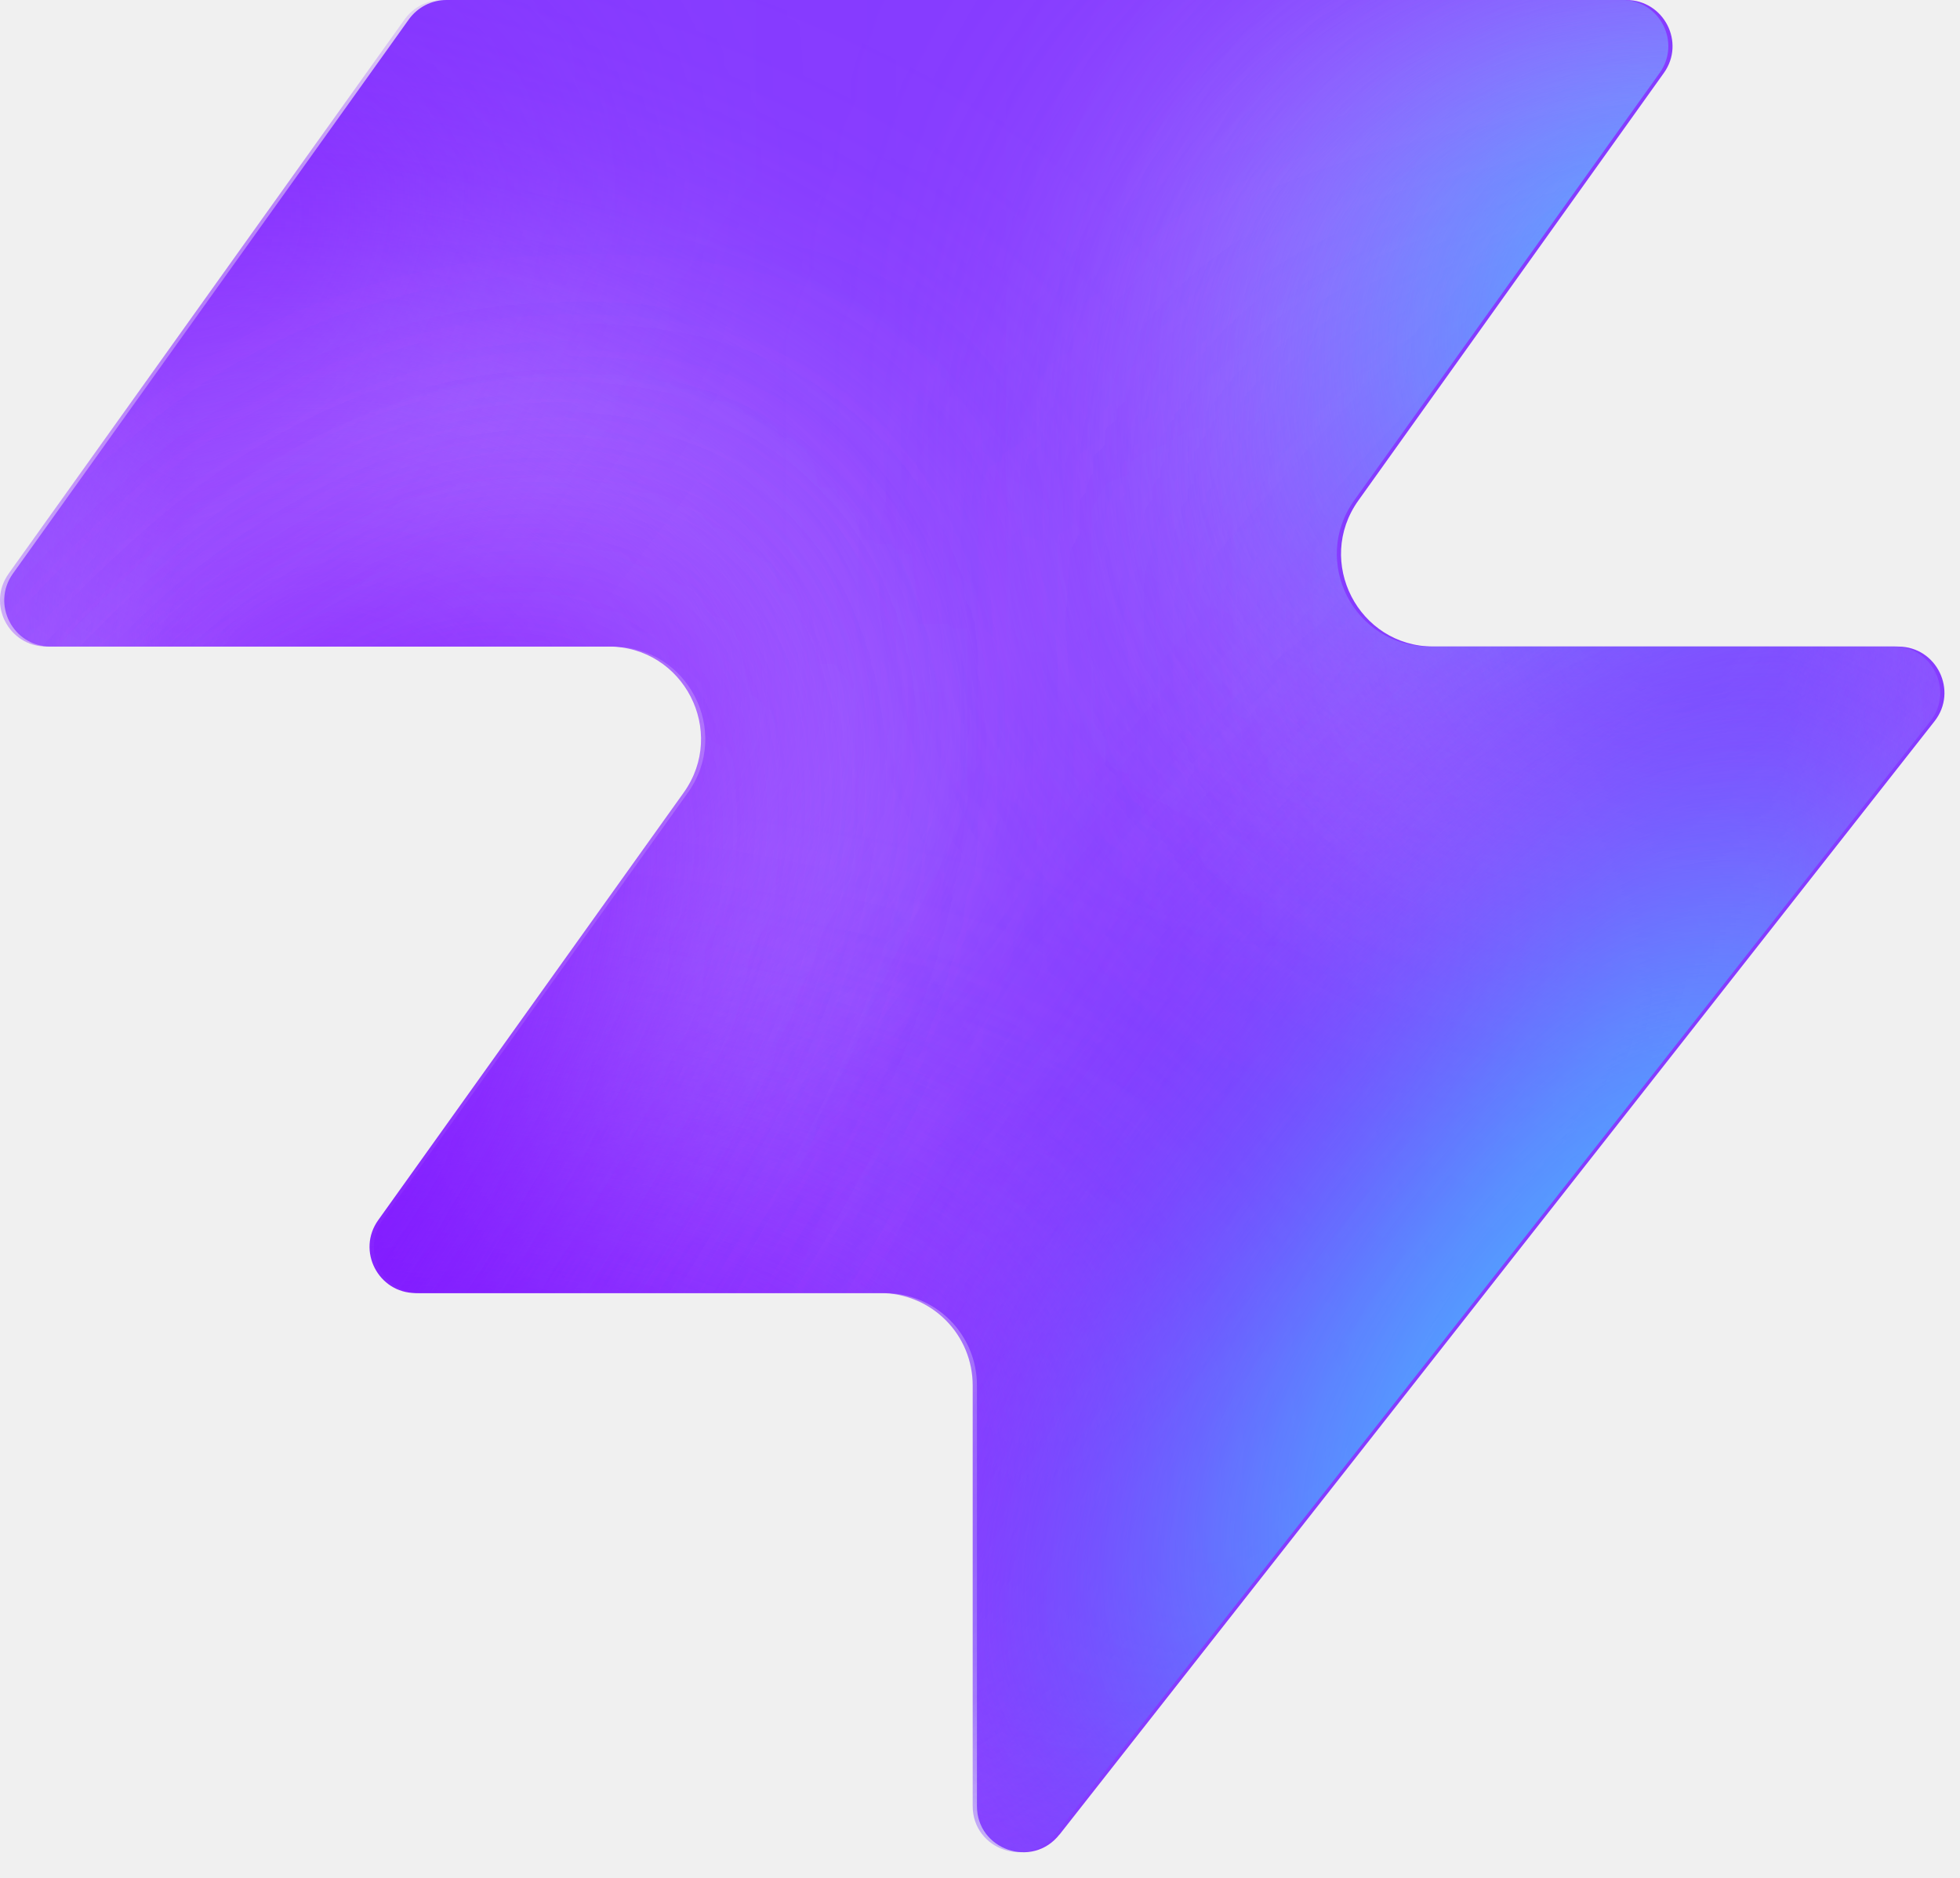
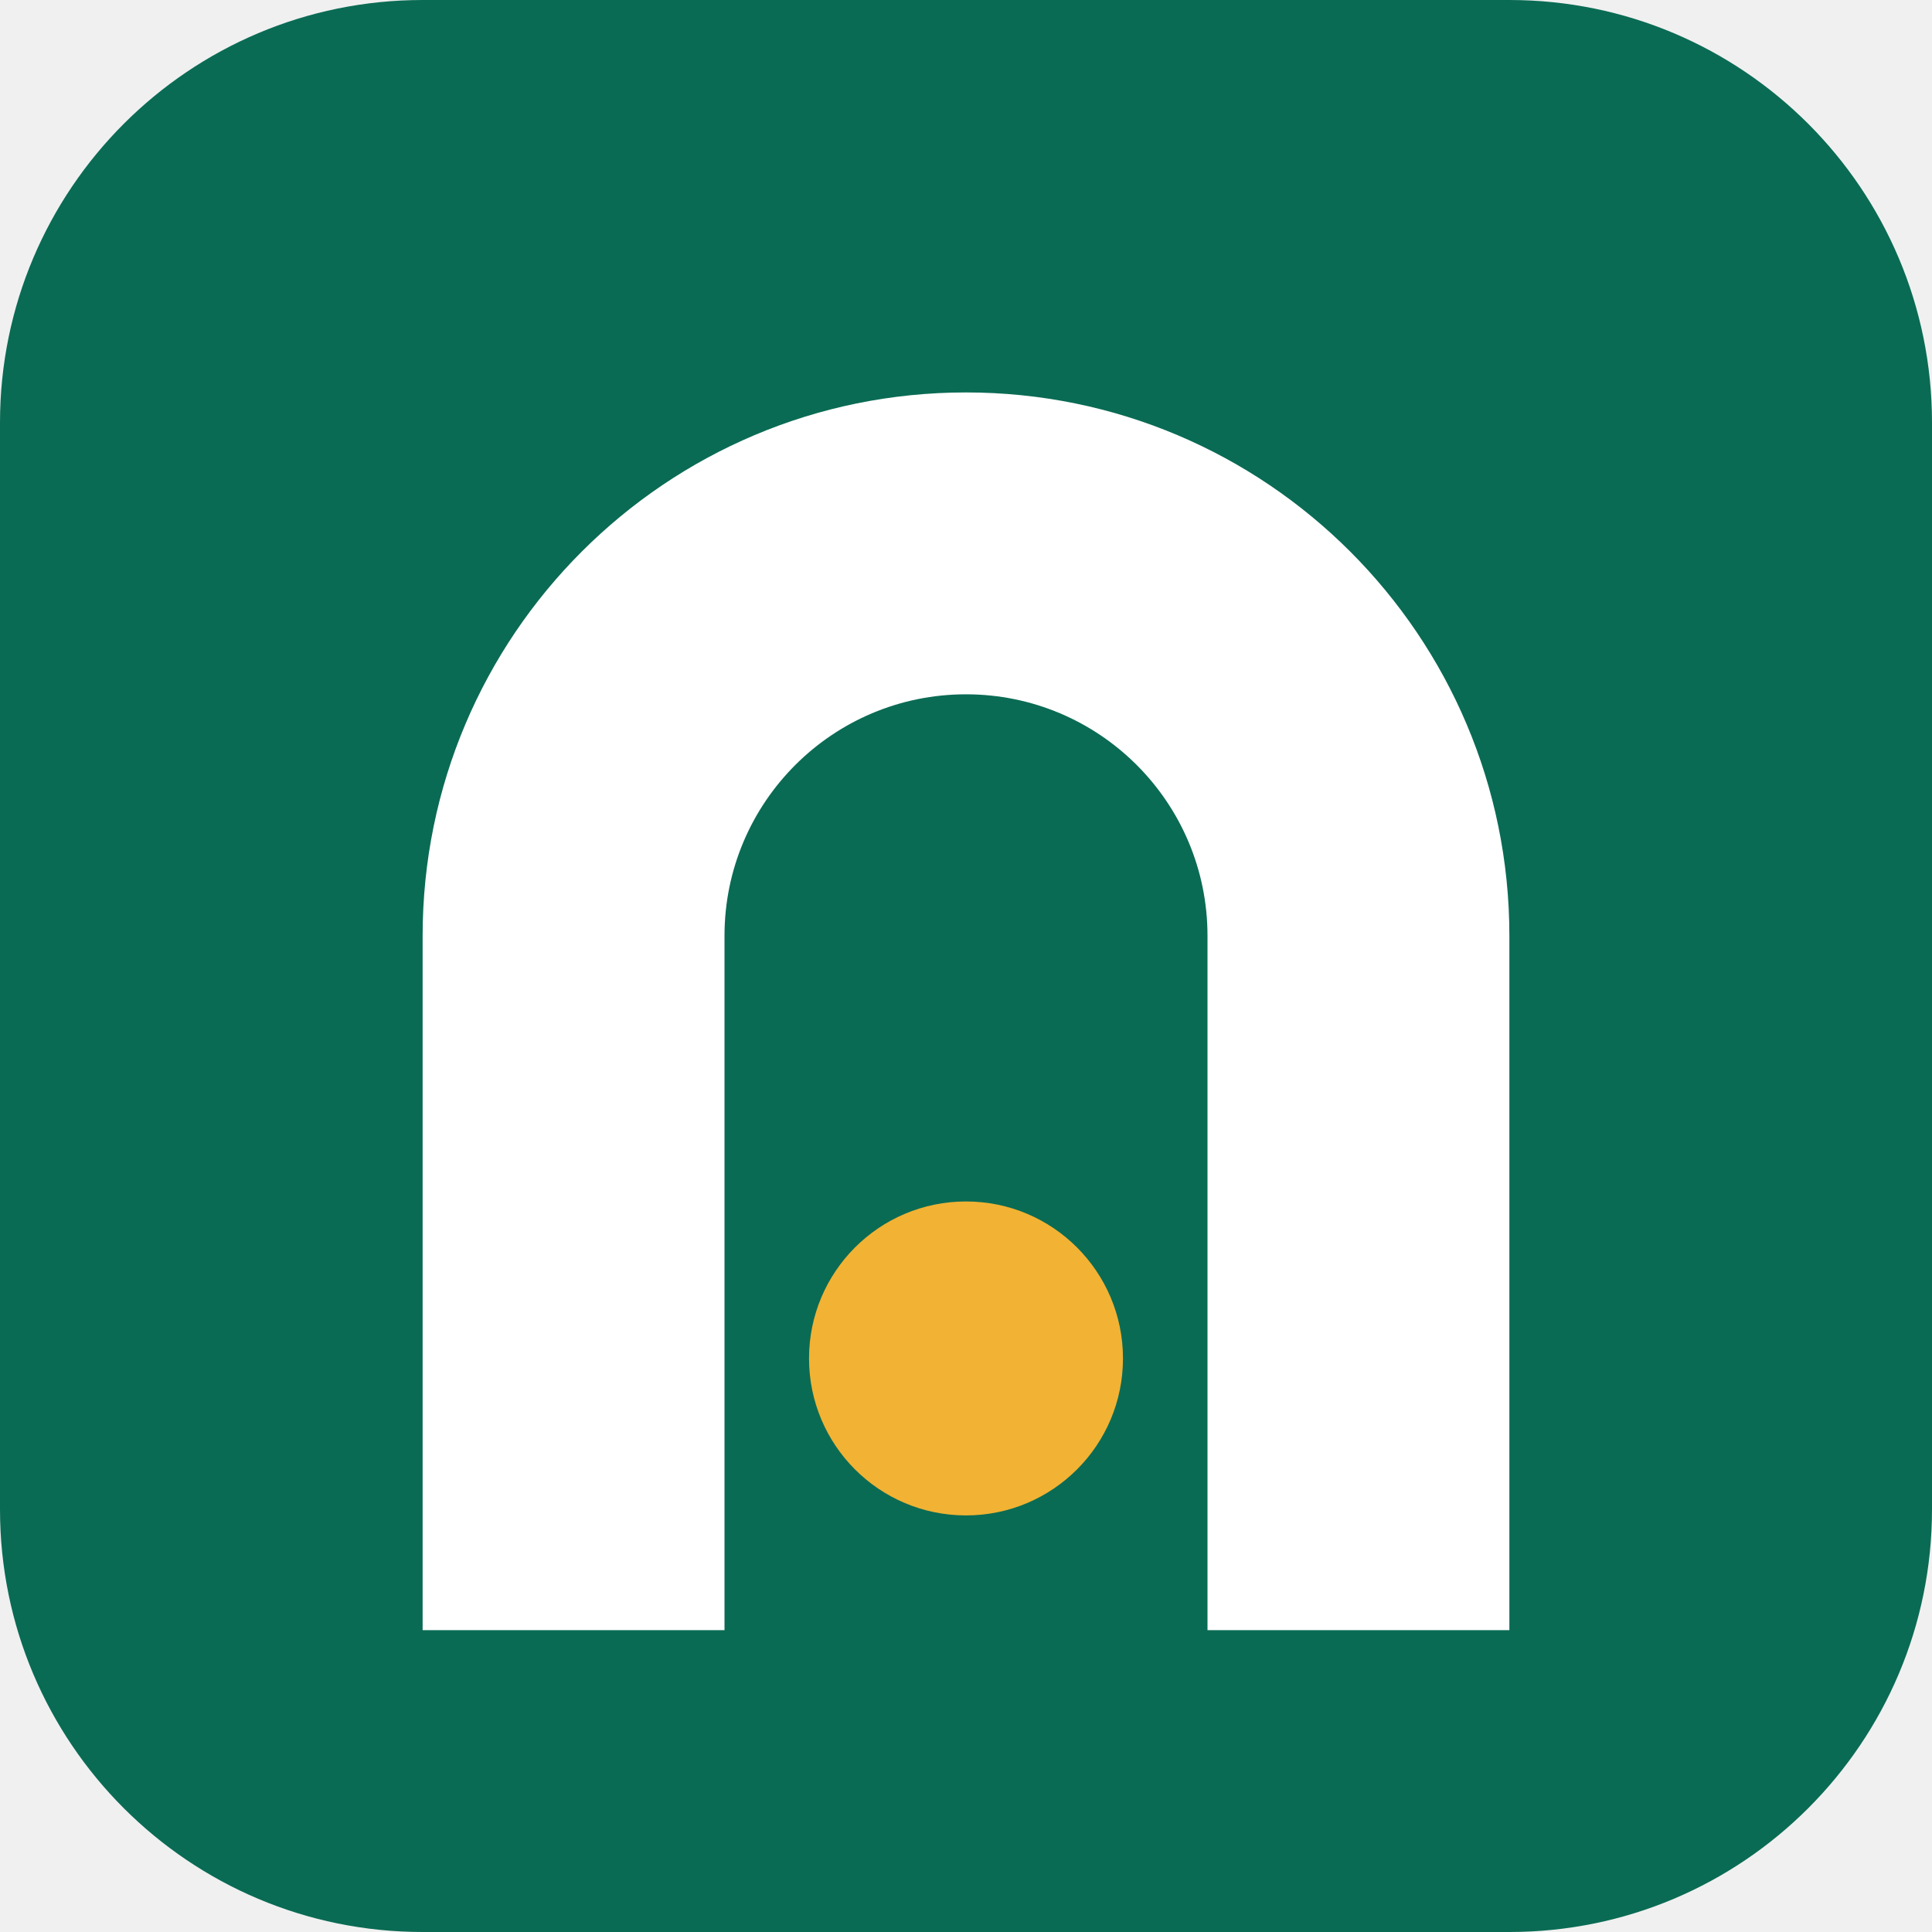
- <svg xmlns="http://www.w3.org/2000/svg" width="48" height="46" fill="none" viewBox="0 0 48 46">
-   <path fill="#863bff" d="M25.946 44.938c-.664.845-2.021.375-2.021-.698V33.937a2.26 2.26 0 0 0-2.262-2.262H10.287c-.92 0-1.456-1.04-.92-1.788l7.48-10.471c1.07-1.497 0-3.578-1.842-3.578H1.237c-.92 0-1.456-1.04-.92-1.788L10.013.474c.214-.297.556-.474.92-.474h28.894c.92 0 1.456 1.04.92 1.788l-7.48 10.471c-1.07 1.498 0 3.579 1.842 3.579h11.377c.943 0 1.473 1.088.89 1.83L25.947 44.94z" style="fill:#863bff;fill:color(display-p3 .525 .23 1);fill-opacity:1" />
-   <mask id="a" width="48" height="46" x="0" y="0" maskUnits="userSpaceOnUse" style="mask-type:alpha">
-     <path fill="#000" d="M25.842 44.938c-.664.844-2.021.375-2.021-.698V33.937a2.26 2.26 0 0 0-2.262-2.262H10.183c-.92 0-1.456-1.04-.92-1.788l7.48-10.471c1.07-1.498 0-3.579-1.842-3.579H1.133c-.92 0-1.456-1.04-.92-1.787L9.91.473c.214-.297.556-.474.92-.474h28.894c.92 0 1.456 1.04.92 1.788l-7.48 10.471c-1.07 1.498 0 3.578 1.842 3.578h11.377c.943 0 1.473 1.088.89 1.832L25.843 44.94z" style="fill:#000;fill-opacity:1" />
-   </mask>
-   <g mask="url(#a)">
-     <g filter="url(#b)">
-       <ellipse cx="5.508" cy="14.704" fill="#ede6ff" rx="5.508" ry="14.704" style="fill:#ede6ff;fill:color(display-p3 .927 .903 1);fill-opacity:1" transform="matrix(.00324 1 1 -.00324 -4.47 31.516)" />
-     </g>
-     <g filter="url(#c)">
-       <ellipse cx="10.399" cy="29.851" fill="#ede6ff" rx="10.399" ry="29.851" style="fill:#ede6ff;fill:color(display-p3 .927 .903 1);fill-opacity:1" transform="matrix(.00324 1 1 -.00324 -39.328 7.883)" />
-     </g>
-     <g filter="url(#d)">
-       <ellipse cx="5.508" cy="30.487" fill="#7e14ff" rx="5.508" ry="30.487" style="fill:#7e14ff;fill:color(display-p3 .492 .077 1);fill-opacity:1" transform="rotate(89.814 -25.913 -14.639)scale(1 -1)" />
-     </g>
-     <g filter="url(#e)">
-       <ellipse cx="5.508" cy="30.599" fill="#7e14ff" rx="5.508" ry="30.599" style="fill:#7e14ff;fill:color(display-p3 .492 .077 1);fill-opacity:1" transform="rotate(89.814 -32.644 -3.334)scale(1 -1)" />
-     </g>
-     <g filter="url(#f)">
-       <ellipse cx="5.508" cy="30.599" fill="#7e14ff" rx="5.508" ry="30.599" style="fill:#7e14ff;fill:color(display-p3 .492 .077 1);fill-opacity:1" transform="matrix(.00324 1 1 -.00324 -34.34 30.47)" />
-     </g>
-     <g filter="url(#g)">
-       <ellipse cx="14.072" cy="22.078" fill="#ede6ff" rx="14.072" ry="22.078" style="fill:#ede6ff;fill:color(display-p3 .927 .903 1);fill-opacity:1" transform="rotate(93.35 24.506 48.493)scale(-1 1)" />
-     </g>
-     <g filter="url(#h)">
-       <ellipse cx="3.47" cy="21.501" fill="#7e14ff" rx="3.47" ry="21.501" style="fill:#7e14ff;fill:color(display-p3 .492 .077 1);fill-opacity:1" transform="rotate(89.009 28.708 47.59)scale(-1 1)" />
-     </g>
-     <g filter="url(#i)">
-       <ellipse cx="3.47" cy="21.501" fill="#7e14ff" rx="3.47" ry="21.501" style="fill:#7e14ff;fill:color(display-p3 .492 .077 1);fill-opacity:1" transform="rotate(89.009 28.708 47.59)scale(-1 1)" />
-     </g>
-     <g filter="url(#j)">
-       <ellipse cx=".387" cy="8.972" fill="#7e14ff" rx="4.407" ry="29.108" style="fill:#7e14ff;fill:color(display-p3 .492 .077 1);fill-opacity:1" transform="rotate(39.51 .387 8.972)" />
-     </g>
-     <g filter="url(#k)">
-       <ellipse cx="47.523" cy="-6.092" fill="#7e14ff" rx="4.407" ry="29.108" style="fill:#7e14ff;fill:color(display-p3 .492 .077 1);fill-opacity:1" transform="rotate(37.892 47.523 -6.092)" />
-     </g>
-     <g filter="url(#l)">
-       <ellipse cx="41.412" cy="6.333" fill="#47bfff" rx="5.971" ry="9.665" style="fill:#47bfff;fill:color(display-p3 .28 .748 1);fill-opacity:1" transform="rotate(37.892 41.412 6.333)" />
-     </g>
-     <g filter="url(#m)">
-       <ellipse cx="-1.879" cy="38.332" fill="#7e14ff" rx="4.407" ry="29.108" style="fill:#7e14ff;fill:color(display-p3 .492 .077 1);fill-opacity:1" transform="rotate(37.892 -1.88 38.332)" />
-     </g>
-     <g filter="url(#n)">
-       <ellipse cx="-1.879" cy="38.332" fill="#7e14ff" rx="4.407" ry="29.108" style="fill:#7e14ff;fill:color(display-p3 .492 .077 1);fill-opacity:1" transform="rotate(37.892 -1.88 38.332)" />
-     </g>
-     <g filter="url(#o)">
-       <ellipse cx="35.651" cy="29.907" fill="#7e14ff" rx="4.407" ry="29.108" style="fill:#7e14ff;fill:color(display-p3 .492 .077 1);fill-opacity:1" transform="rotate(37.892 35.651 29.907)" />
-     </g>
-     <g filter="url(#p)">
-       <ellipse cx="38.418" cy="32.4" fill="#47bfff" rx="5.971" ry="15.297" style="fill:#47bfff;fill:color(display-p3 .28 .748 1);fill-opacity:1" transform="rotate(37.892 38.418 32.4)" />
-     </g>
-   </g>
-   <defs>
-     <filter id="b" width="60.045" height="41.654" x="-19.77" y="16.149" color-interpolation-filters="sRGB" filterUnits="userSpaceOnUse">
-       <feFlood flood-opacity="0" result="BackgroundImageFix" />
-       <feBlend in="SourceGraphic" in2="BackgroundImageFix" result="shape" />
-       <feGaussianBlur result="effect1_foregroundBlur_2002_17158" stdDeviation="7.659" />
-     </filter>
-     <filter id="c" width="90.34" height="51.437" x="-54.613" y="-7.533" color-interpolation-filters="sRGB" filterUnits="userSpaceOnUse">
-       <feFlood flood-opacity="0" result="BackgroundImageFix" />
-       <feBlend in="SourceGraphic" in2="BackgroundImageFix" result="shape" />
-       <feGaussianBlur result="effect1_foregroundBlur_2002_17158" stdDeviation="7.659" />
-     </filter>
-     <filter id="d" width="79.355" height="29.4" x="-49.64" y="2.03" color-interpolation-filters="sRGB" filterUnits="userSpaceOnUse">
-       <feFlood flood-opacity="0" result="BackgroundImageFix" />
-       <feBlend in="SourceGraphic" in2="BackgroundImageFix" result="shape" />
-       <feGaussianBlur result="effect1_foregroundBlur_2002_17158" stdDeviation="4.596" />
-     </filter>
-     <filter id="e" width="79.579" height="29.4" x="-45.045" y="20.029" color-interpolation-filters="sRGB" filterUnits="userSpaceOnUse">
-       <feFlood flood-opacity="0" result="BackgroundImageFix" />
-       <feBlend in="SourceGraphic" in2="BackgroundImageFix" result="shape" />
-       <feGaussianBlur result="effect1_foregroundBlur_2002_17158" stdDeviation="4.596" />
-     </filter>
-     <filter id="f" width="79.579" height="29.4" x="-43.513" y="21.178" color-interpolation-filters="sRGB" filterUnits="userSpaceOnUse">
-       <feFlood flood-opacity="0" result="BackgroundImageFix" />
-       <feBlend in="SourceGraphic" in2="BackgroundImageFix" result="shape" />
-       <feGaussianBlur result="effect1_foregroundBlur_2002_17158" stdDeviation="4.596" />
-     </filter>
-     <filter id="g" width="74.749" height="58.852" x="15.756" y="-17.901" color-interpolation-filters="sRGB" filterUnits="userSpaceOnUse">
-       <feFlood flood-opacity="0" result="BackgroundImageFix" />
-       <feBlend in="SourceGraphic" in2="BackgroundImageFix" result="shape" />
-       <feGaussianBlur result="effect1_foregroundBlur_2002_17158" stdDeviation="7.659" />
-     </filter>
-     <filter id="h" width="61.377" height="25.362" x="23.548" y="2.284" color-interpolation-filters="sRGB" filterUnits="userSpaceOnUse">
-       <feFlood flood-opacity="0" result="BackgroundImageFix" />
-       <feBlend in="SourceGraphic" in2="BackgroundImageFix" result="shape" />
-       <feGaussianBlur result="effect1_foregroundBlur_2002_17158" stdDeviation="4.596" />
-     </filter>
-     <filter id="i" width="61.377" height="25.362" x="23.548" y="2.284" color-interpolation-filters="sRGB" filterUnits="userSpaceOnUse">
-       <feFlood flood-opacity="0" result="BackgroundImageFix" />
-       <feBlend in="SourceGraphic" in2="BackgroundImageFix" result="shape" />
-       <feGaussianBlur result="effect1_foregroundBlur_2002_17158" stdDeviation="4.596" />
-     </filter>
-     <filter id="j" width="56.045" height="63.649" x="-27.636" y="-22.853" color-interpolation-filters="sRGB" filterUnits="userSpaceOnUse">
-       <feFlood flood-opacity="0" result="BackgroundImageFix" />
-       <feBlend in="SourceGraphic" in2="BackgroundImageFix" result="shape" />
-       <feGaussianBlur result="effect1_foregroundBlur_2002_17158" stdDeviation="4.596" />
-     </filter>
-     <filter id="k" width="54.814" height="64.646" x="20.116" y="-38.415" color-interpolation-filters="sRGB" filterUnits="userSpaceOnUse">
-       <feFlood flood-opacity="0" result="BackgroundImageFix" />
-       <feBlend in="SourceGraphic" in2="BackgroundImageFix" result="shape" />
-       <feGaussianBlur result="effect1_foregroundBlur_2002_17158" stdDeviation="4.596" />
-     </filter>
-     <filter id="l" width="33.541" height="35.313" x="24.641" y="-11.323" color-interpolation-filters="sRGB" filterUnits="userSpaceOnUse">
-       <feFlood flood-opacity="0" result="BackgroundImageFix" />
-       <feBlend in="SourceGraphic" in2="BackgroundImageFix" result="shape" />
-       <feGaussianBlur result="effect1_foregroundBlur_2002_17158" stdDeviation="4.596" />
-     </filter>
-     <filter id="m" width="54.814" height="64.646" x="-29.286" y="6.009" color-interpolation-filters="sRGB" filterUnits="userSpaceOnUse">
-       <feFlood flood-opacity="0" result="BackgroundImageFix" />
-       <feBlend in="SourceGraphic" in2="BackgroundImageFix" result="shape" />
-       <feGaussianBlur result="effect1_foregroundBlur_2002_17158" stdDeviation="4.596" />
-     </filter>
-     <filter id="n" width="54.814" height="64.646" x="-29.286" y="6.009" color-interpolation-filters="sRGB" filterUnits="userSpaceOnUse">
-       <feFlood flood-opacity="0" result="BackgroundImageFix" />
-       <feBlend in="SourceGraphic" in2="BackgroundImageFix" result="shape" />
-       <feGaussianBlur result="effect1_foregroundBlur_2002_17158" stdDeviation="4.596" />
-     </filter>
-     <filter id="o" width="54.814" height="64.646" x="8.244" y="-2.416" color-interpolation-filters="sRGB" filterUnits="userSpaceOnUse">
-       <feFlood flood-opacity="0" result="BackgroundImageFix" />
-       <feBlend in="SourceGraphic" in2="BackgroundImageFix" result="shape" />
-       <feGaussianBlur result="effect1_foregroundBlur_2002_17158" stdDeviation="4.596" />
-     </filter>
-     <filter id="p" width="39.409" height="43.623" x="18.713" y="10.588" color-interpolation-filters="sRGB" filterUnits="userSpaceOnUse">
-       <feFlood flood-opacity="0" result="BackgroundImageFix" />
-       <feBlend in="SourceGraphic" in2="BackgroundImageFix" result="shape" />
-       <feGaussianBlur result="effect1_foregroundBlur_2002_17158" stdDeviation="4.596" />
-     </filter>
-   </defs>
+ <svg xmlns="http://www.w3.org/2000/svg" viewBox="0 0 32 32">
+   <rect width="32" height="32" rx="7" fill="#0a6b54" />
+   <path d="M7 27V15.5a9 9 0 0 1 18 0V27h-5V15.5a4 4 0 0 0-8 0V27H7Z" fill="#fff" />
+   <circle cx="16" cy="22.5" r="2.6" fill="#f2b233" />
</svg>
